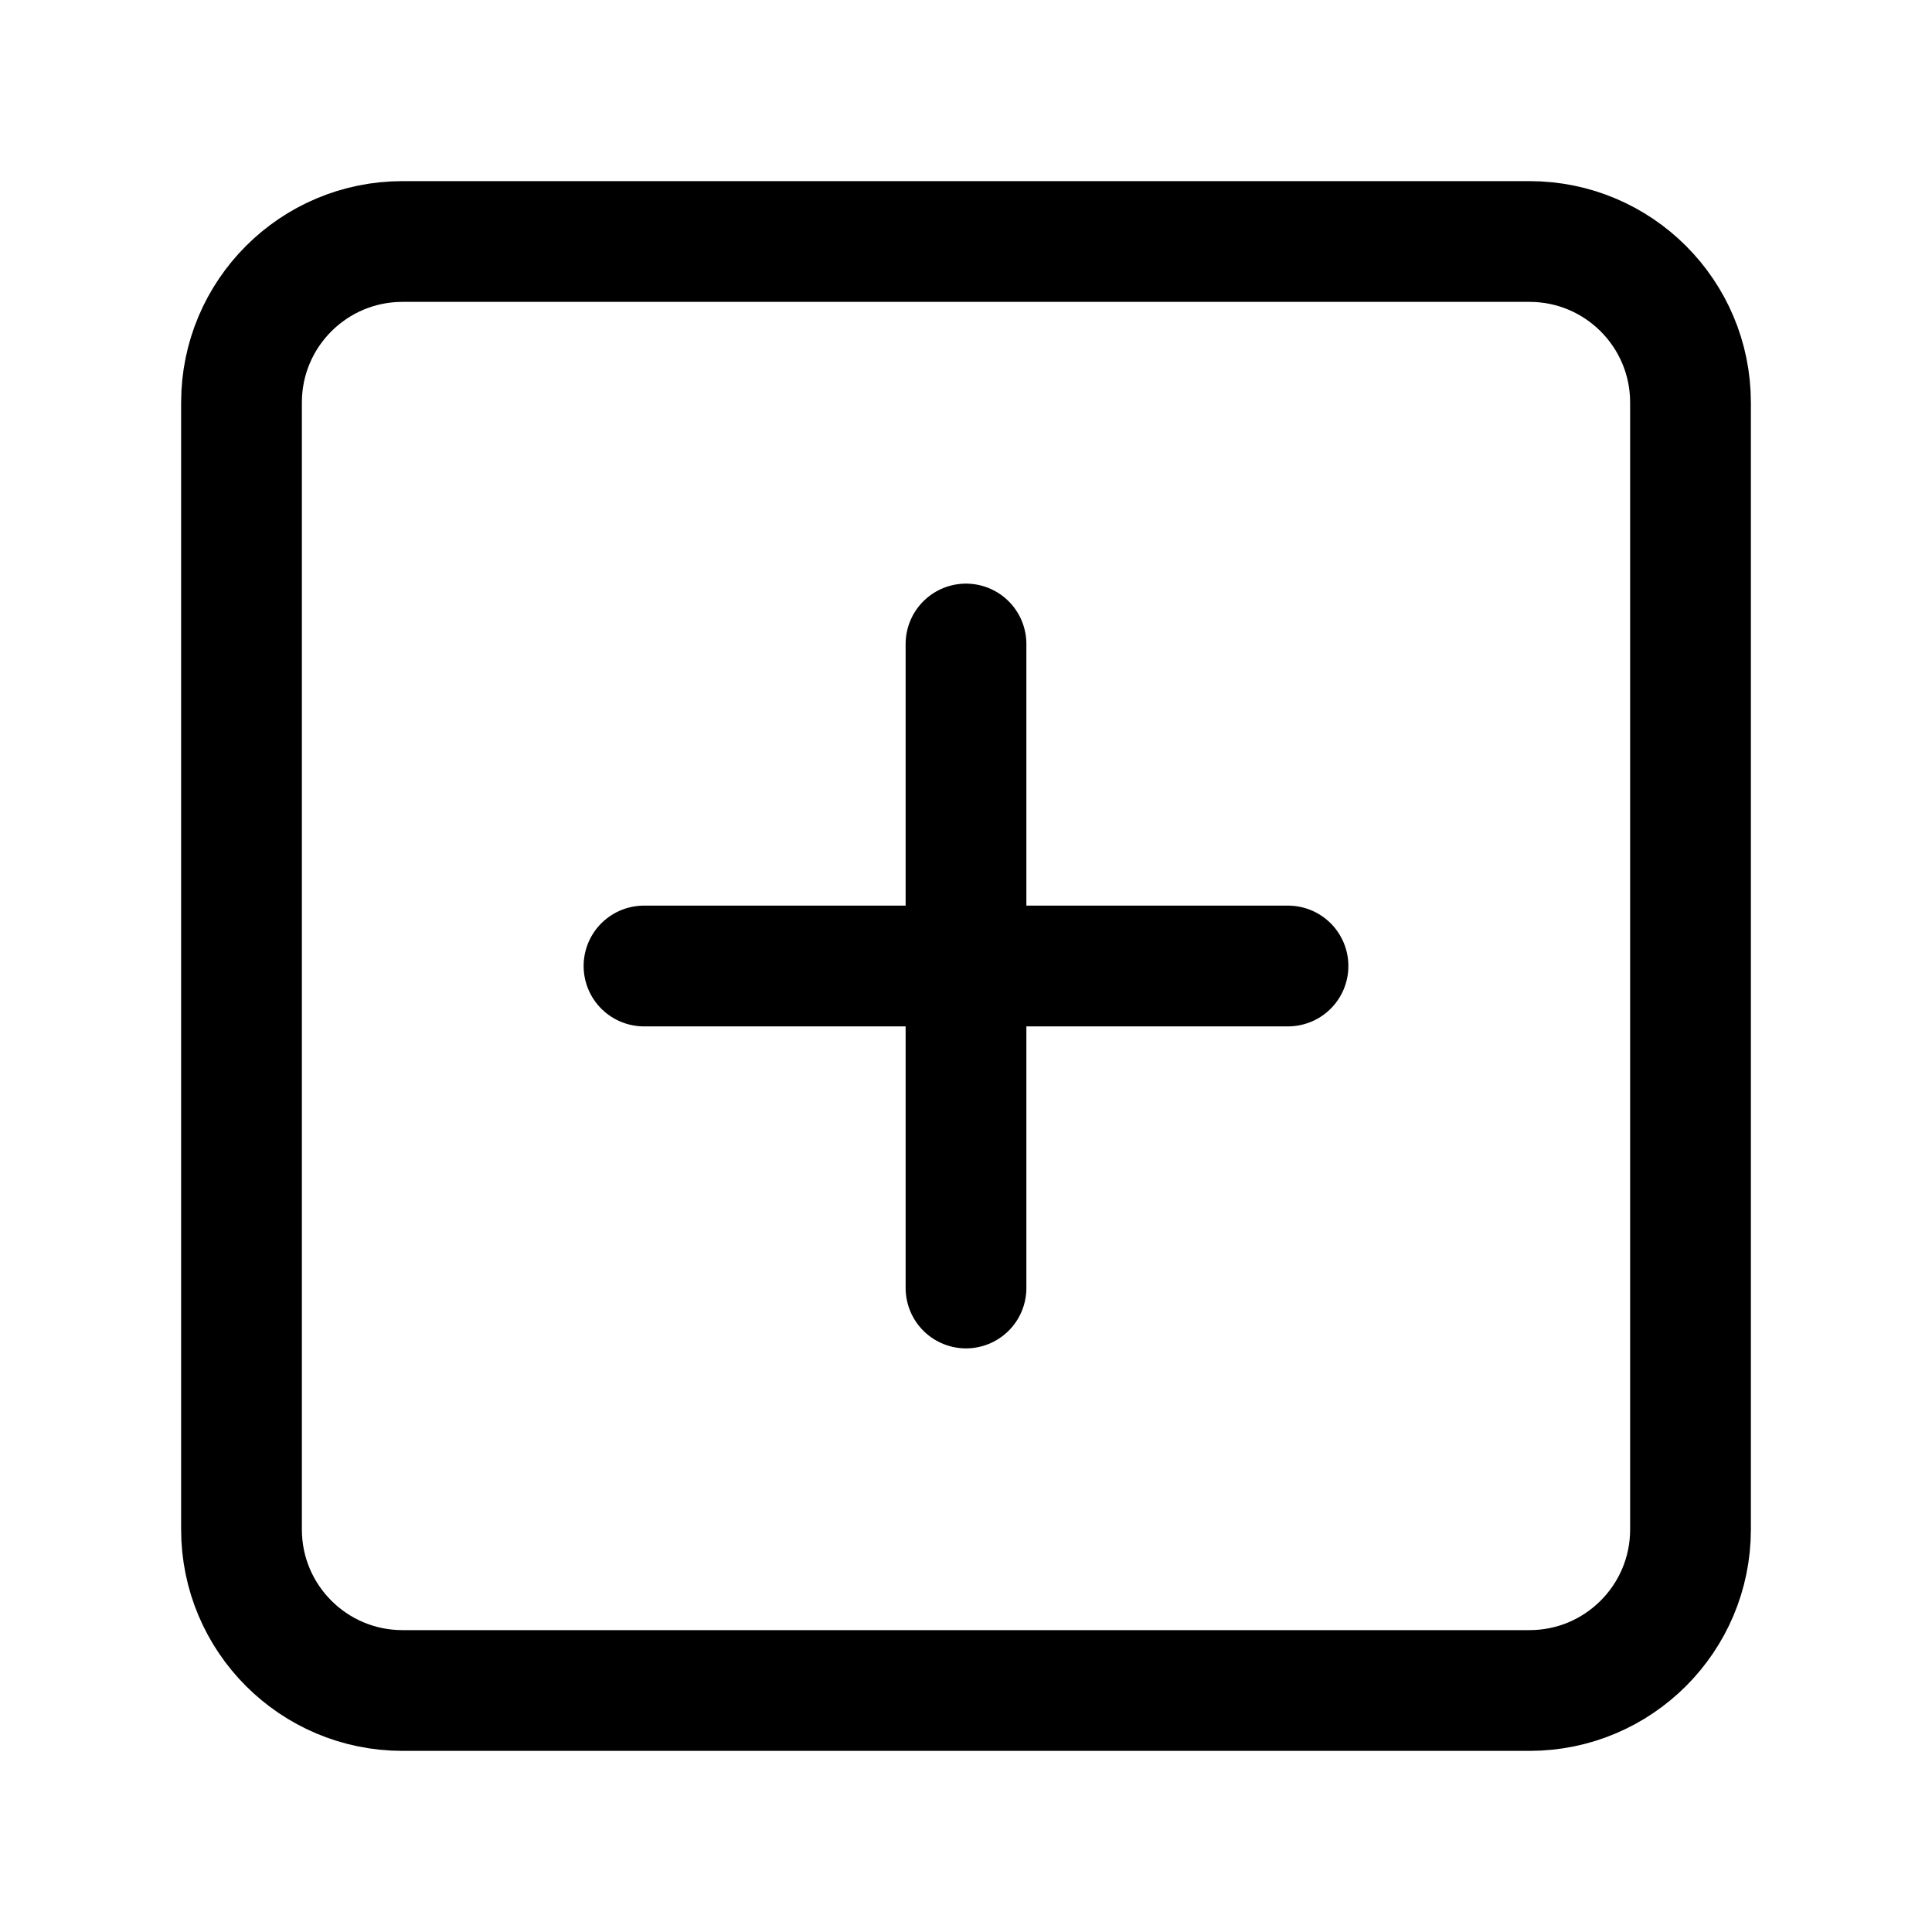
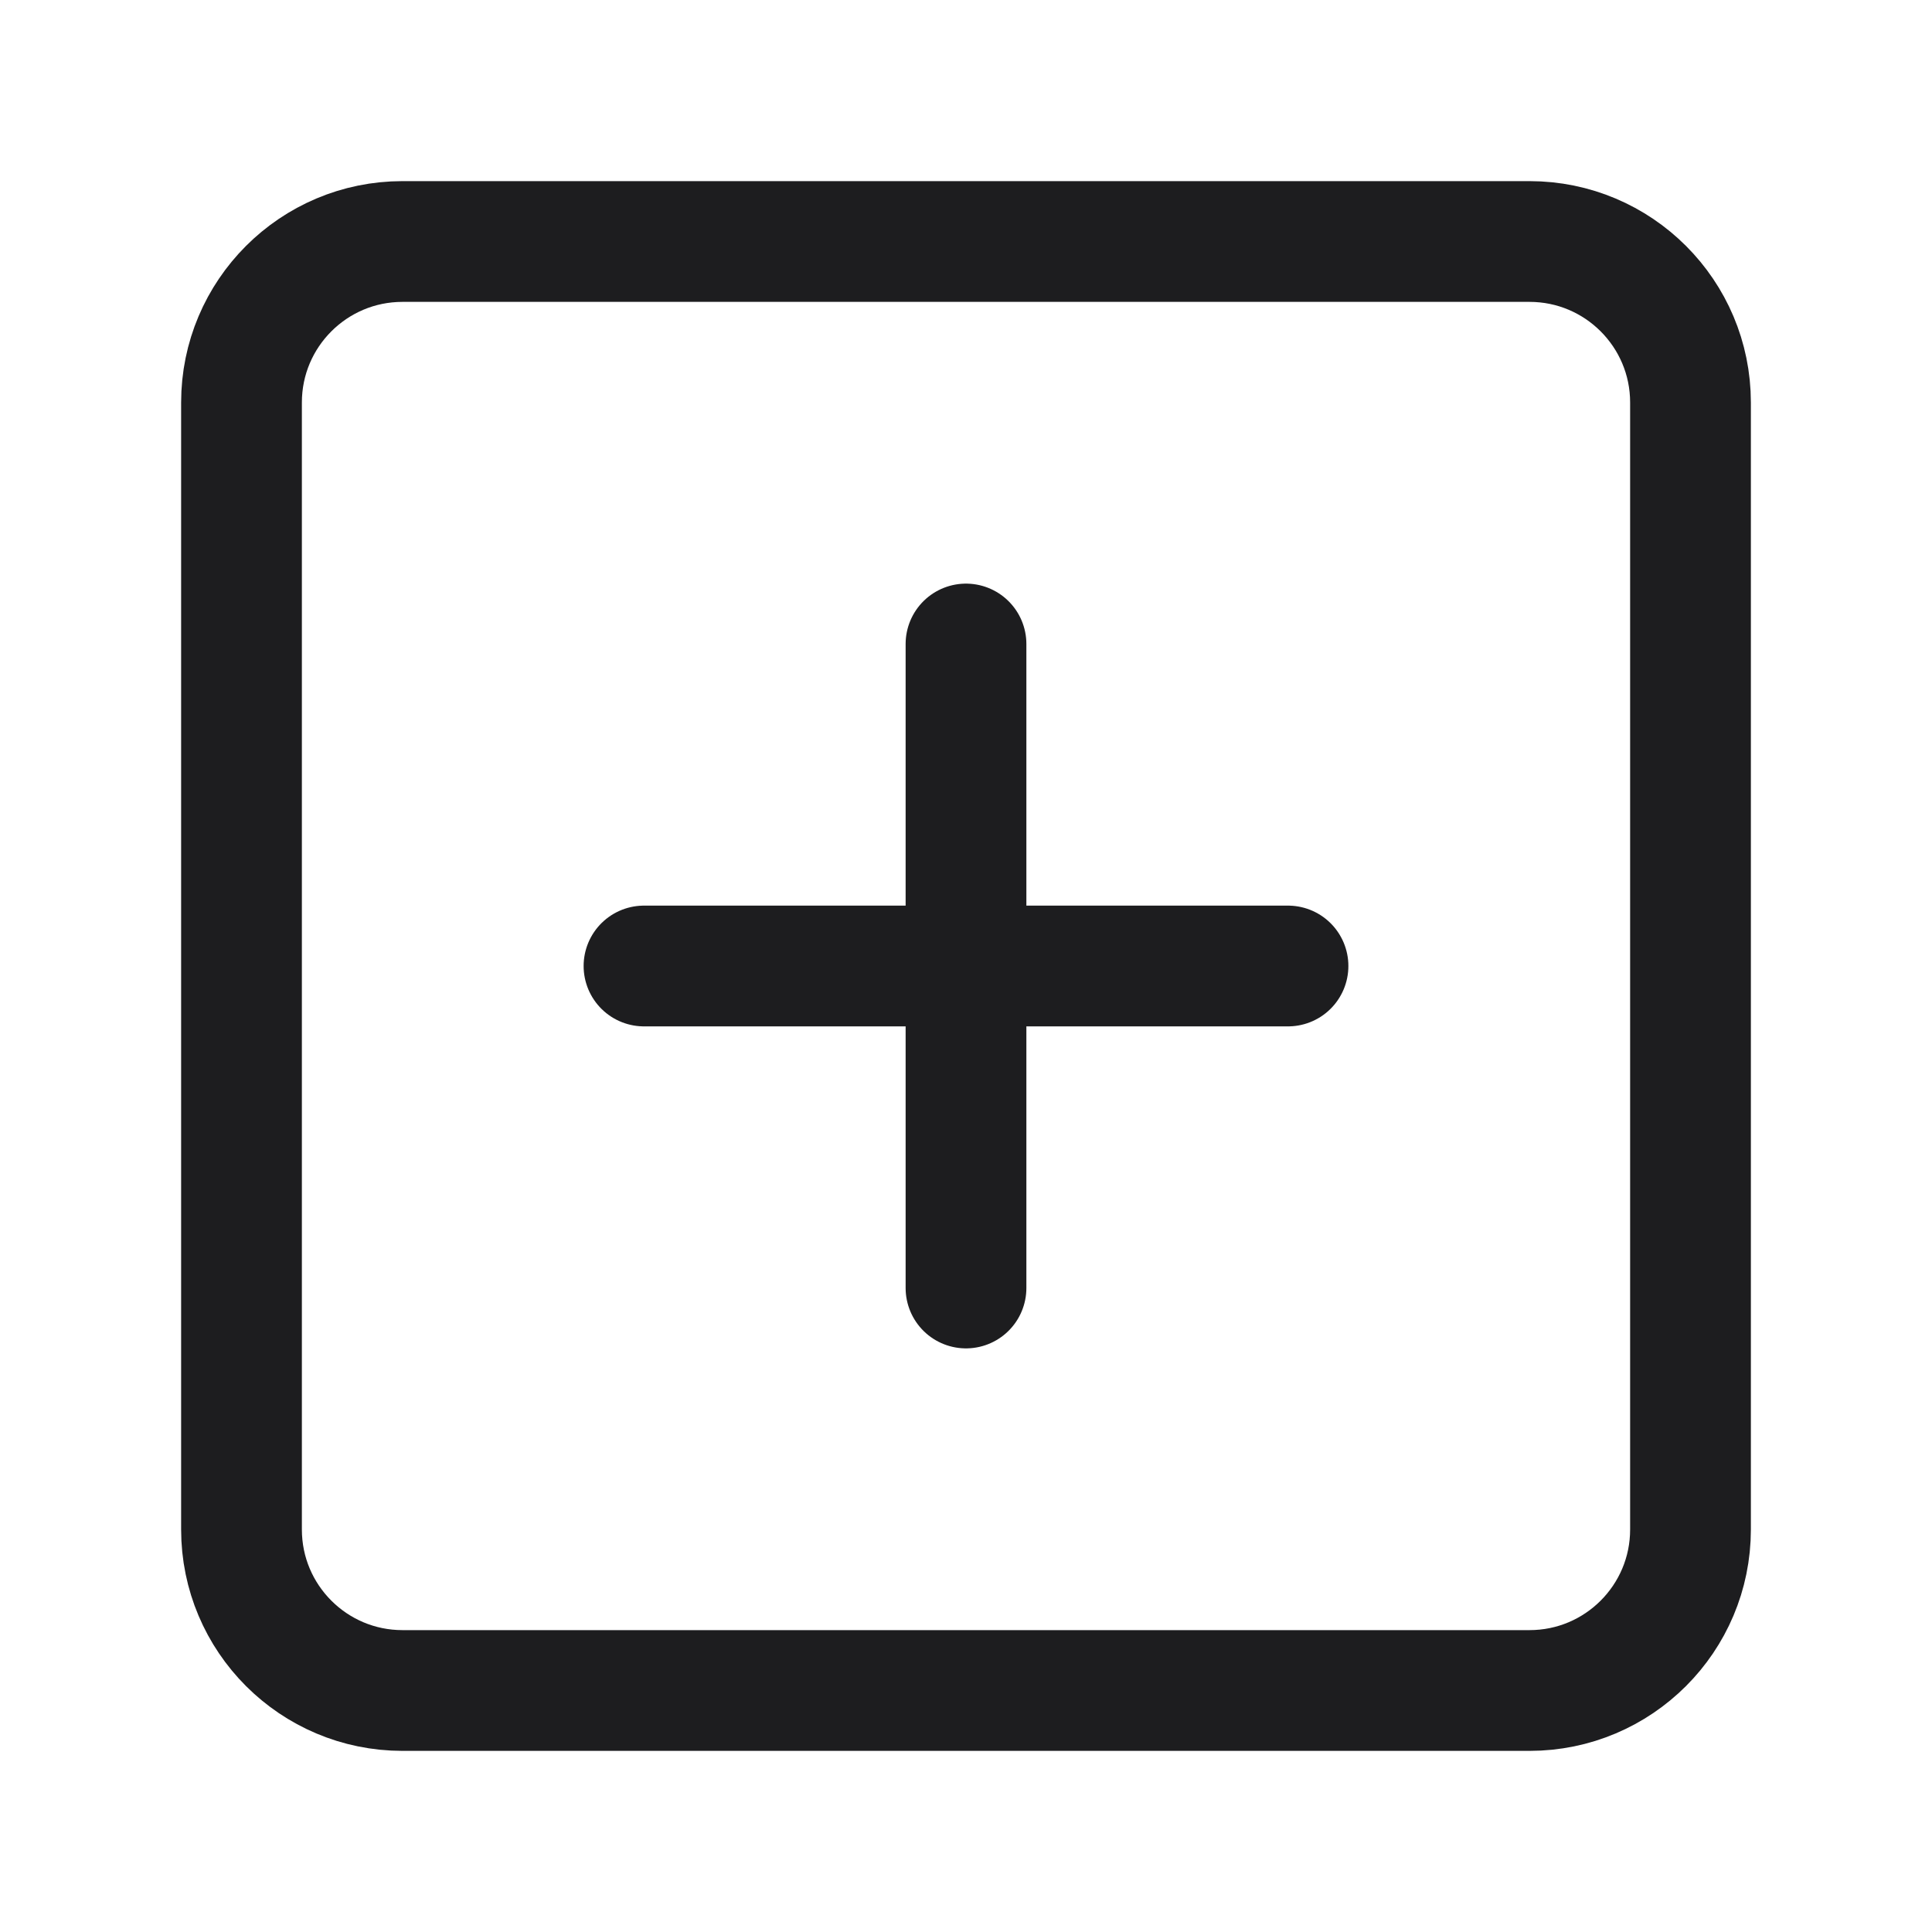
- <svg xmlns="http://www.w3.org/2000/svg" width="24" height="24" viewBox="0 0 24 24" fill="none" stroke="currentColor" stroke-width="1.5" stroke-linecap="round" stroke-linejoin="round" class="lucide lucide-square-plus-icon lucide-square-plus">
+ <svg xmlns="http://www.w3.org/2000/svg" width="24" height="24" viewBox="0 0 24 24" fill="none" stroke="#1d1d1f" stroke-width="1.5" stroke-linecap="round" stroke-linejoin="round" class="lucide lucide-square-plus-icon lucide-square-plus">
  <rect width="18" height="18" x="3" y="3" rx="2" />
  <path d="M8 12h8" />
  <path d="M12 8v8" />
</svg>
